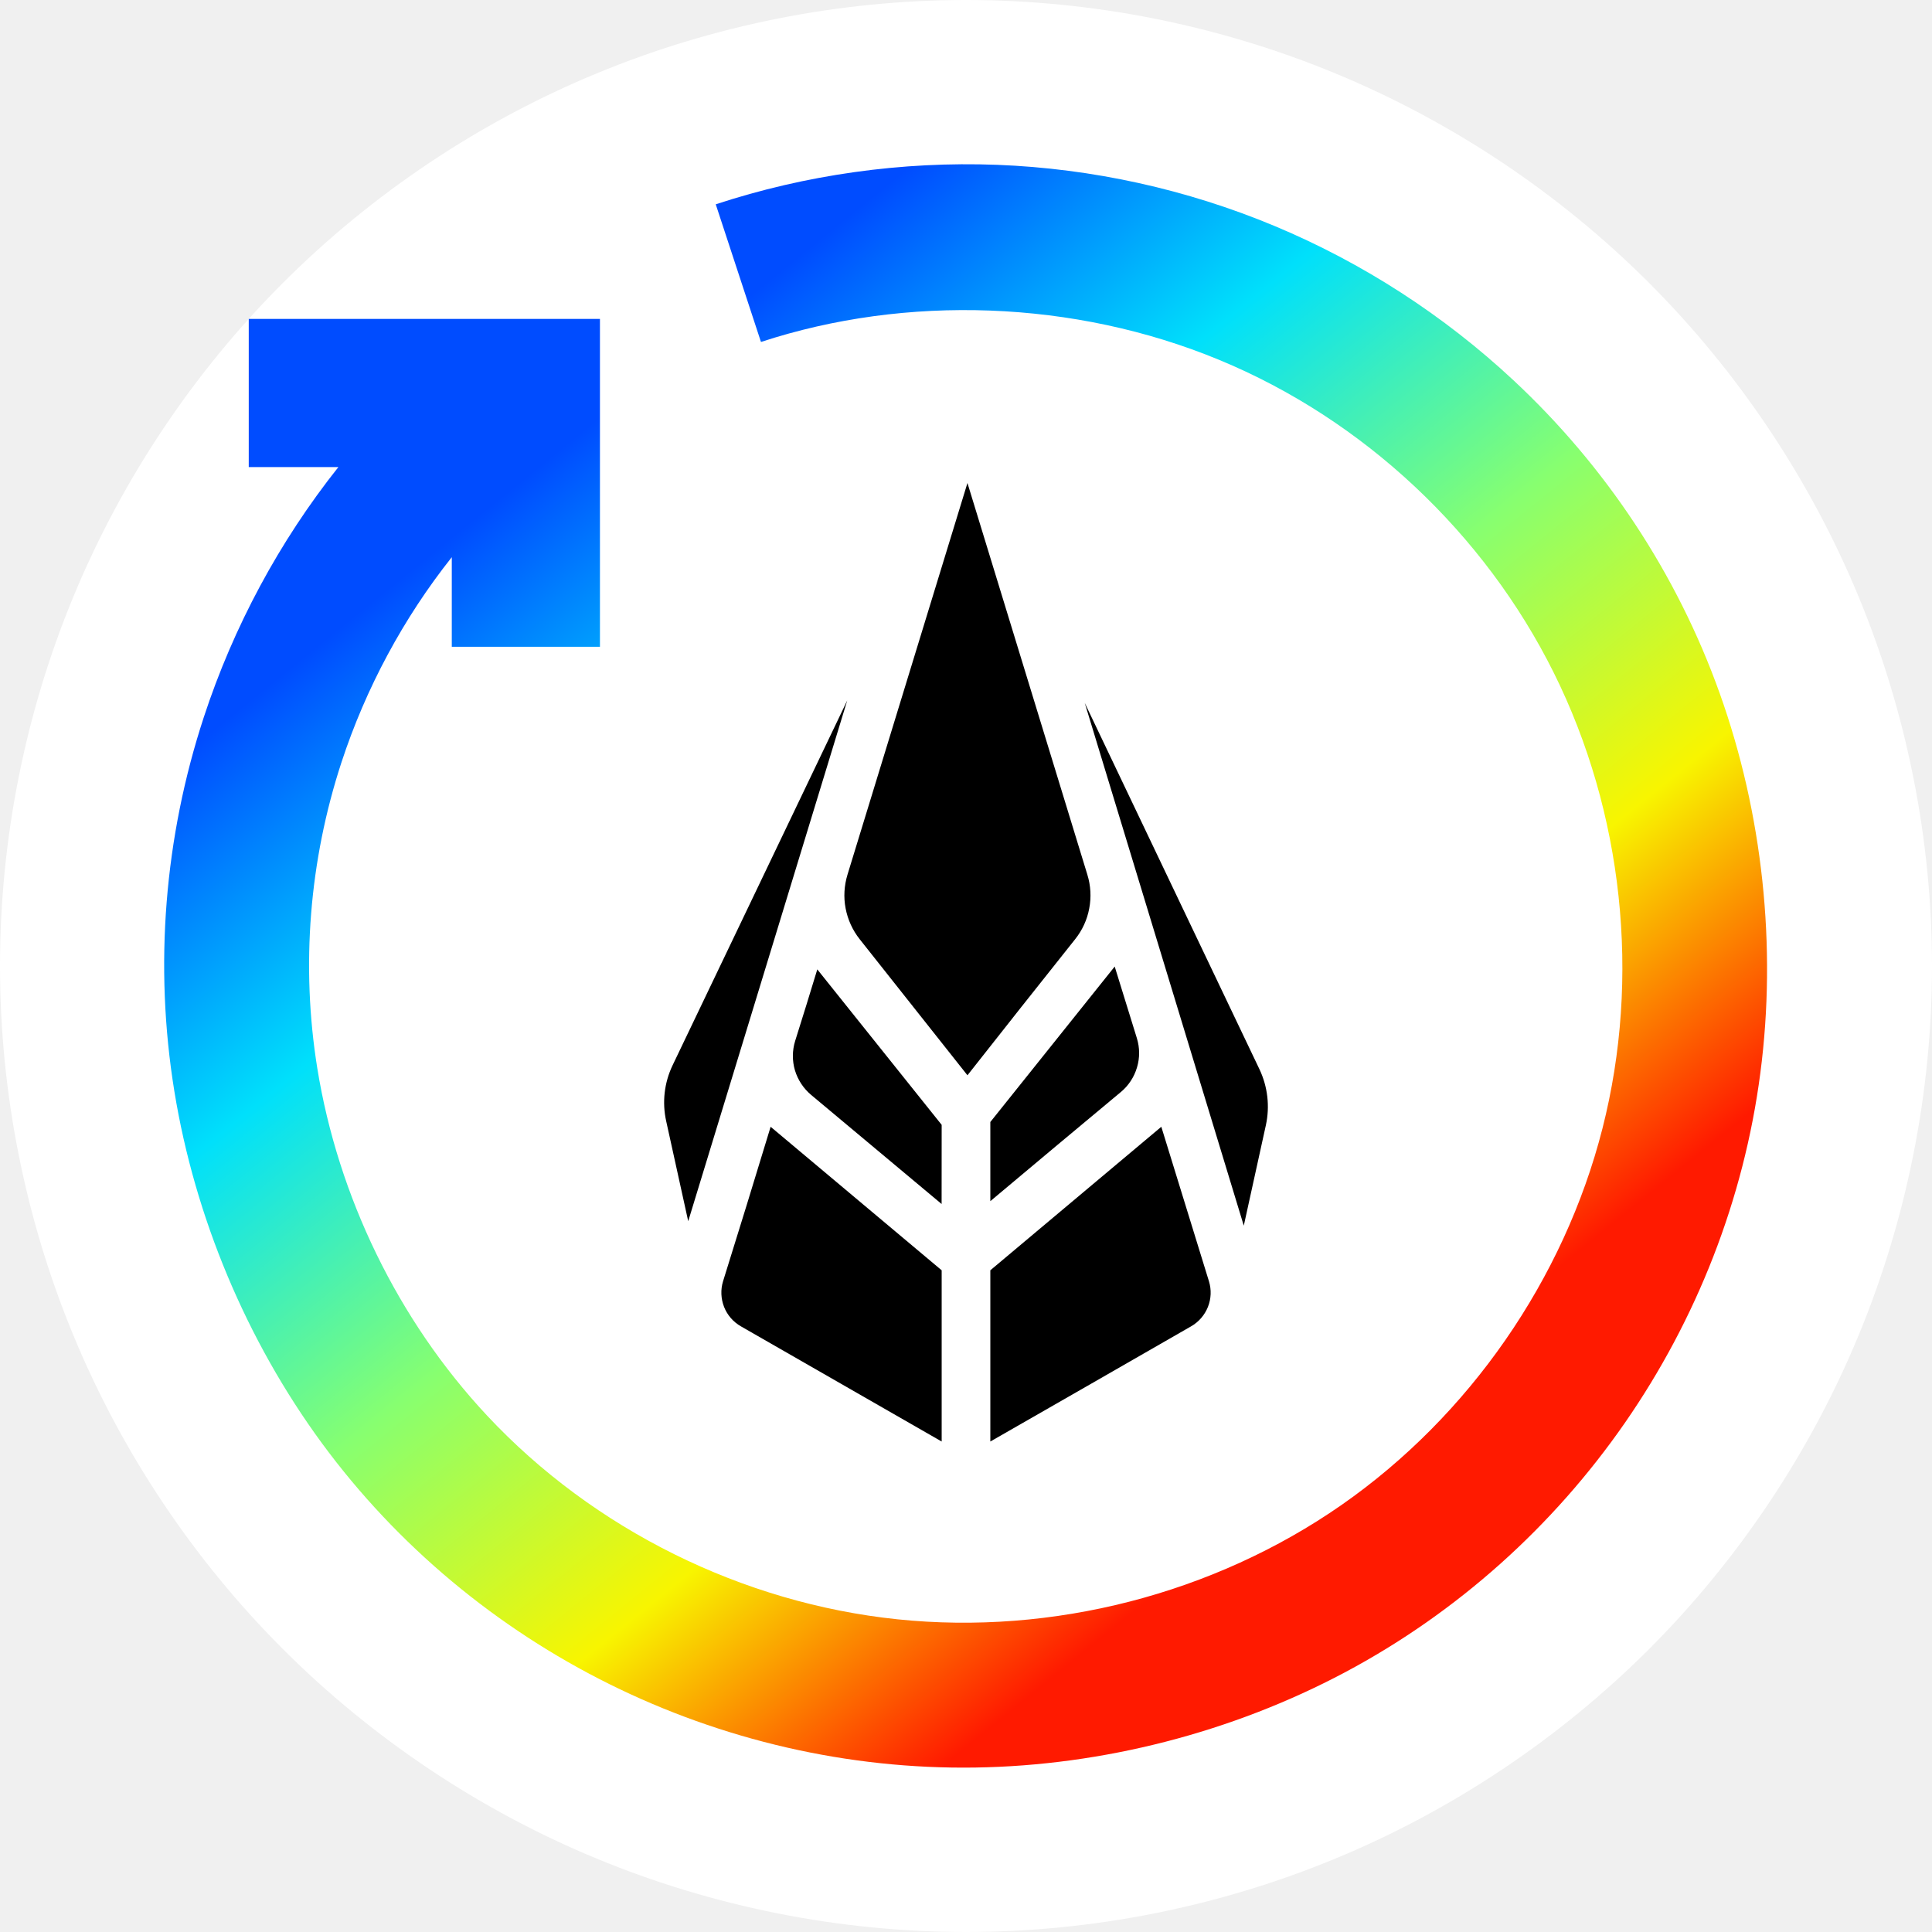
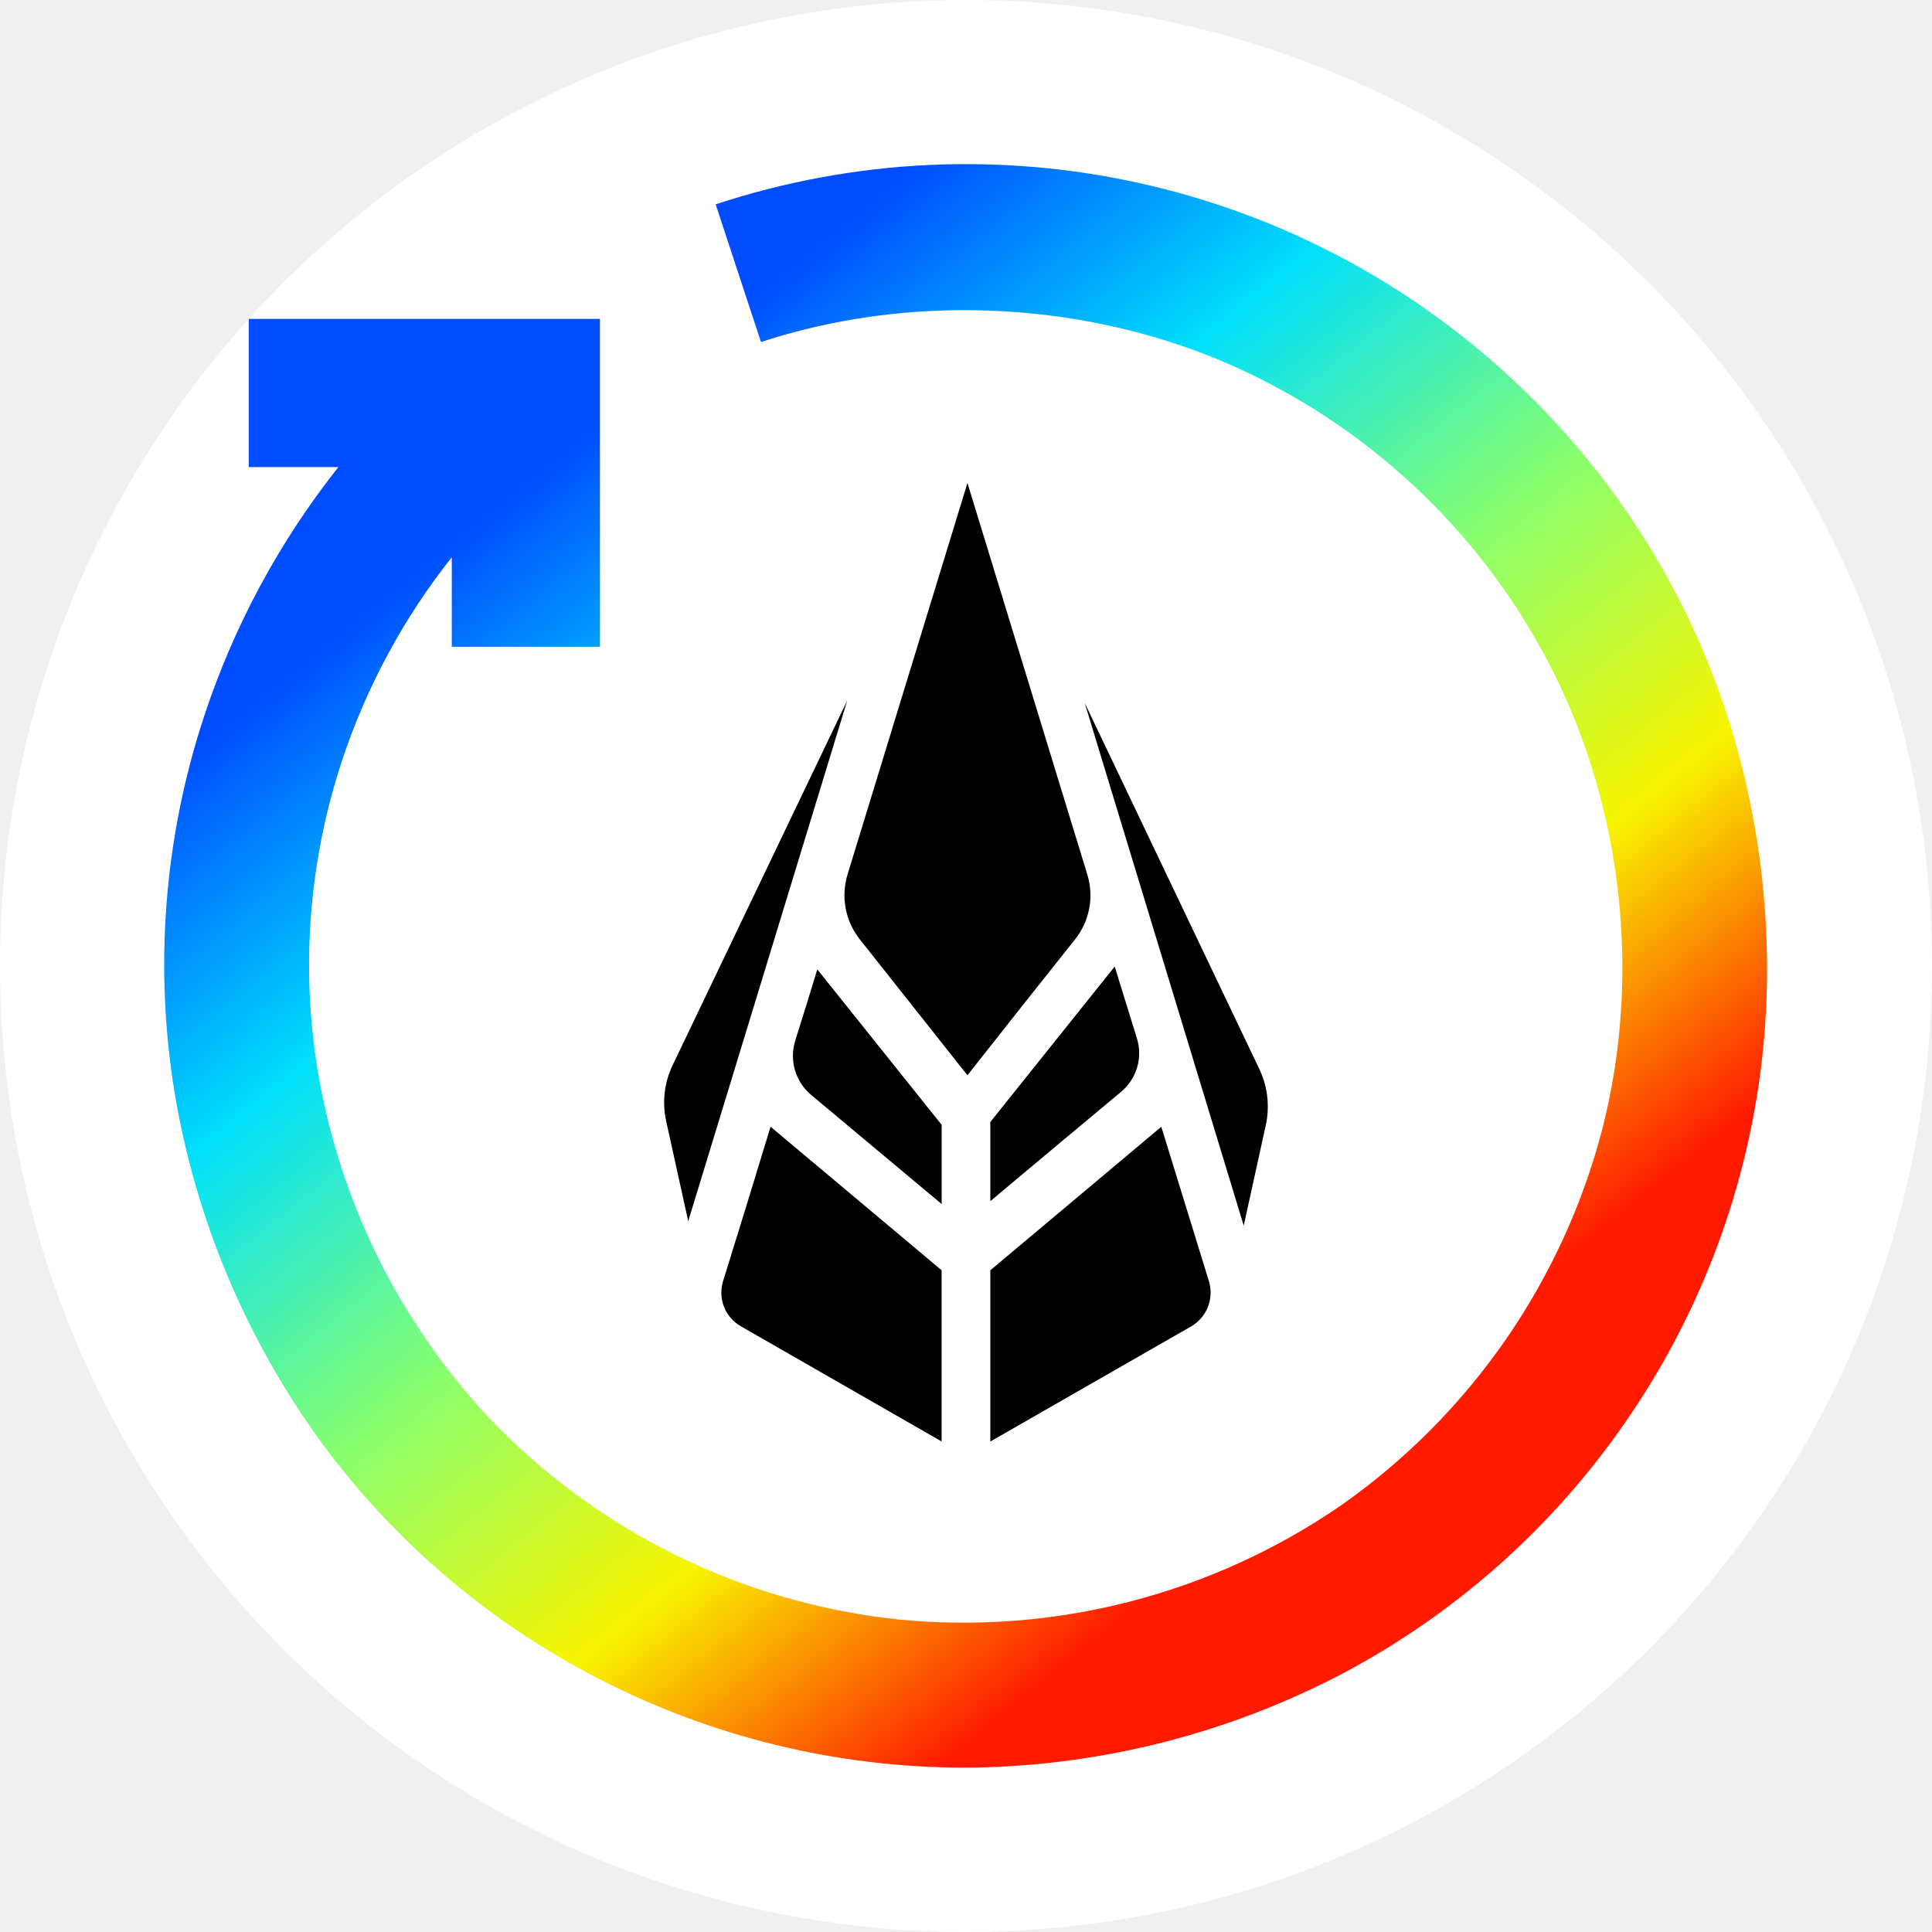
- <svg xmlns="http://www.w3.org/2000/svg" width="32" height="32" viewBox="0 0 32 32" fill="none">
-   <path fill-rule="evenodd" clip-rule="evenodd" d="M32 16C32 13.906 31.583 11.812 30.782 9.877C29.98 7.942 28.794 6.167 27.314 4.686C25.833 3.205 24.058 2.019 22.123 1.218C20.188 0.417 18.094 -6.10352e-05 16 -6.10352e-05C13.906 -6.10352e-05 11.812 0.417 9.877 1.218C7.942 2.019 6.167 3.205 4.686 4.686C3.205 6.167 2.019 7.942 1.218 9.877C0.416 11.812 0 13.906 0 16C0 18.094 0.416 20.188 1.218 22.123C2.019 24.058 3.205 25.833 4.686 27.314C6.167 28.794 7.942 29.981 9.877 30.782C11.812 31.583 13.906 32 16 32C18.094 32 20.188 31.583 22.123 30.782C24.058 29.981 25.833 28.794 27.314 27.314C28.794 25.833 29.98 24.058 30.782 22.123C31.583 20.188 32 18.094 32 16Z" fill="white" />
-   <path fill-rule="evenodd" clip-rule="evenodd" d="M11.855 3.384C13.345 2.894 14.938 2.67 16.516 2.73C18.094 2.791 19.658 3.136 21.113 3.744C22.568 4.352 23.915 5.223 25.067 6.298C26.592 7.719 27.775 9.498 28.485 11.487C29.195 13.476 29.431 15.676 29.157 17.771C28.884 19.866 28.1 21.855 26.914 23.566C25.728 25.277 24.14 26.708 22.275 27.7C20.409 28.692 18.266 29.244 16.154 29.276C14.042 29.308 11.96 28.82 10.095 27.895C8.231 26.97 6.583 25.606 5.332 23.904C4.082 22.201 3.227 20.159 2.888 18.075C2.549 15.991 2.725 13.865 3.375 11.881C3.866 10.382 4.628 8.964 5.605 7.736H4.12V5.282H9.937V10.713H7.483V9.229C6.683 10.236 6.059 11.397 5.656 12.626C5.124 14.251 4.981 15.995 5.256 17.697C5.599 19.814 6.589 21.865 8.067 23.446C9.834 25.336 12.3 26.554 14.866 26.821C17.432 27.087 20.099 26.403 22.217 24.929C24.335 23.454 25.905 21.19 26.542 18.69C27.179 16.189 26.884 13.452 25.735 11.142C24.586 8.832 22.584 6.948 20.189 5.959C17.795 4.969 15.008 4.874 12.604 5.664L11.855 3.384Z" fill="url(#paint0_linear)" />
-   <path fill-rule="evenodd" clip-rule="evenodd" d="M11.14 17.645L14.033 11.601L11.399 20.227C11.277 19.674 11.155 19.122 11.034 18.569C10.965 18.258 11.002 17.933 11.14 17.645Z" fill="black" />
-   <path fill-rule="evenodd" clip-rule="evenodd" d="M15.596 19.942C14.876 19.34 14.156 18.738 13.436 18.136C13.308 18.029 13.215 17.887 13.167 17.729C13.12 17.57 13.121 17.4 13.17 17.242C13.294 16.848 13.417 16.452 13.537 16.056L15.597 18.631L15.596 19.942Z" fill="black" />
-   <path fill-rule="evenodd" clip-rule="evenodd" d="M14.037 14.487L16.024 8C16.686 10.162 17.348 12.325 18.01 14.487C18.066 14.668 18.077 14.86 18.041 15.047C18.007 15.233 17.926 15.408 17.808 15.556C17.211 16.306 16.616 17.057 16.024 17.81C15.429 17.059 14.834 16.308 14.239 15.556C14.121 15.407 14.042 15.233 14.006 15.046C13.97 14.86 13.982 14.668 14.037 14.487Z" fill="black" />
-   <path fill-rule="evenodd" clip-rule="evenodd" d="M18.463 16.009C18.585 16.404 18.707 16.8 18.83 17.195C18.879 17.354 18.88 17.522 18.832 17.681C18.785 17.84 18.692 17.982 18.564 18.088C17.842 18.689 17.122 19.291 16.403 19.895V18.584L18.463 16.009Z" fill="black" />
-   <path fill-rule="evenodd" clip-rule="evenodd" d="M16.403 23.876V21.04L19.235 18.663C19.498 19.516 19.761 20.369 20.024 21.222C20.067 21.361 20.061 21.511 20.007 21.647C19.953 21.782 19.855 21.896 19.727 21.969C18.62 22.606 17.511 23.241 16.403 23.876Z" fill="black" />
-   <path fill-rule="evenodd" clip-rule="evenodd" d="M20.601 20.301L17.967 11.643C18.931 13.665 19.895 15.687 20.86 17.709C20.997 17.998 21.035 18.324 20.967 18.636C20.844 19.191 20.723 19.746 20.601 20.301Z" fill="black" />
-   <path fill-rule="evenodd" clip-rule="evenodd" d="M15.597 23.876C14.489 23.24 13.381 22.605 12.273 21.969C12.145 21.896 12.046 21.782 11.993 21.647C11.94 21.511 11.933 21.361 11.976 21.222C12.242 20.37 12.505 19.517 12.764 18.663L15.597 21.04V23.876Z" fill="black" />
+ <svg fill="none" viewBox="0 0 32 32">
+   <path fill="#fff" fill-rule="evenodd" d="M32 16c0-2.094-.417-4.188-1.218-6.123a16.058 16.058 0 00-3.468-5.19 16.051 16.051 0 00-5.191-3.47A16.054 16.054 0 0016 0c-2.094 0-4.188.417-6.123 1.218a16.055 16.055 0 00-5.19 3.468 16.05 16.05 0 00-3.47 5.191A16.049 16.049 0 000 16c0 2.094.416 4.188 1.218 6.123a16.056 16.056 0 003.468 5.19 16.055 16.055 0 005.19 3.469A16.056 16.056 0 0016 32c2.094 0 4.188-.417 6.123-1.218a16.051 16.051 0 005.19-3.468 16.063 16.063 0 003.47-5.191A16.054 16.054 0 0032 16z" clip-rule="evenodd" />
+   <path fill="url(#paint0_linear)" fill-rule="evenodd" d="M11.855 3.384a13.267 13.267 0 0113.213 2.914 13.155 13.155 0 013.417 5.189c.71 1.99.946 4.19.672 6.284a13.194 13.194 0 01-2.243 5.795 13.207 13.207 0 01-4.64 4.134 13.622 13.622 0 01-6.12 1.576 13.207 13.207 0 01-6.059-1.381 13.19 13.19 0 01-4.763-3.991 13.662 13.662 0 01-2.444-5.83 13.13 13.13 0 01.487-6.193 13.392 13.392 0 012.23-4.145H4.12V5.282h5.817v5.431H7.483V9.23a10.961 10.961 0 00-1.827 3.397 10.787 10.787 0 00-.4 5.07 11.107 11.107 0 002.81 5.75 10.952 10.952 0 006.8 3.375 11.023 11.023 0 007.351-1.892 10.999 10.999 0 004.325-6.24c.637-2.5.342-5.237-.807-7.547a10.919 10.919 0 00-5.546-5.183c-2.394-.99-5.181-1.085-7.585-.295l-.75-2.28z" clip-rule="evenodd" />
+   <path fill="#000" fill-rule="evenodd" d="M11.14 17.645l2.893-6.043-2.634 8.625-.365-1.658a1.427 1.427 0 01.106-.924zm4.456 2.297l-2.16-1.806a.844.844 0 01-.266-.893c.124-.395.247-.79.367-1.187l2.06 2.575v1.311zm-1.559-5.455L16.024 8l1.986 6.487a1.17 1.17 0 01-.202 1.07c-.597.749-1.192 1.5-1.784 2.253l-1.785-2.254a1.178 1.178 0 01-.202-1.069zm4.426 1.522l.367 1.186a.832.832 0 01-.266.893c-.722.601-1.442 1.203-2.161 1.807v-1.311l2.06-2.575zm-2.06 7.867V21.04l2.832-2.377.789 2.559a.647.647 0 01-.296.748l-3.325 1.906zM20.6 20.3l-2.634-8.658 2.893 6.066c.137.289.175.615.107.927L20.6 20.3zm-5.004 3.575l-3.324-1.907a.643.643 0 01-.296-.747c.265-.852.528-1.705.787-2.559l2.833 2.377v2.836z" clip-rule="evenodd" />
  <defs>
-     <linearGradient id="paint0_linear" x1="2.043" y1="13.297" x2="15.222" y2="29.576" gradientUnits="userSpaceOnUse">
+     <linearGradient id="paint0_linear" x1="2.043" x2="15.222" y1="13.297" y2="29.576" gradientUnits="userSpaceOnUse">
      <stop stop-color="#004CFF" />
-       <stop offset="0.252" stop-color="#00E0FB" />
-       <stop offset="0.506" stop-color="#87FF70" />
-       <stop offset="0.755" stop-color="#F8F500" />
+       <stop offset=".252" stop-color="#00E0FB" />
+       <stop offset=".506" stop-color="#87FF70" />
+       <stop offset=".755" stop-color="#F8F500" />
      <stop offset="1" stop-color="#FF1A00" />
    </linearGradient>
  </defs>
</svg>
